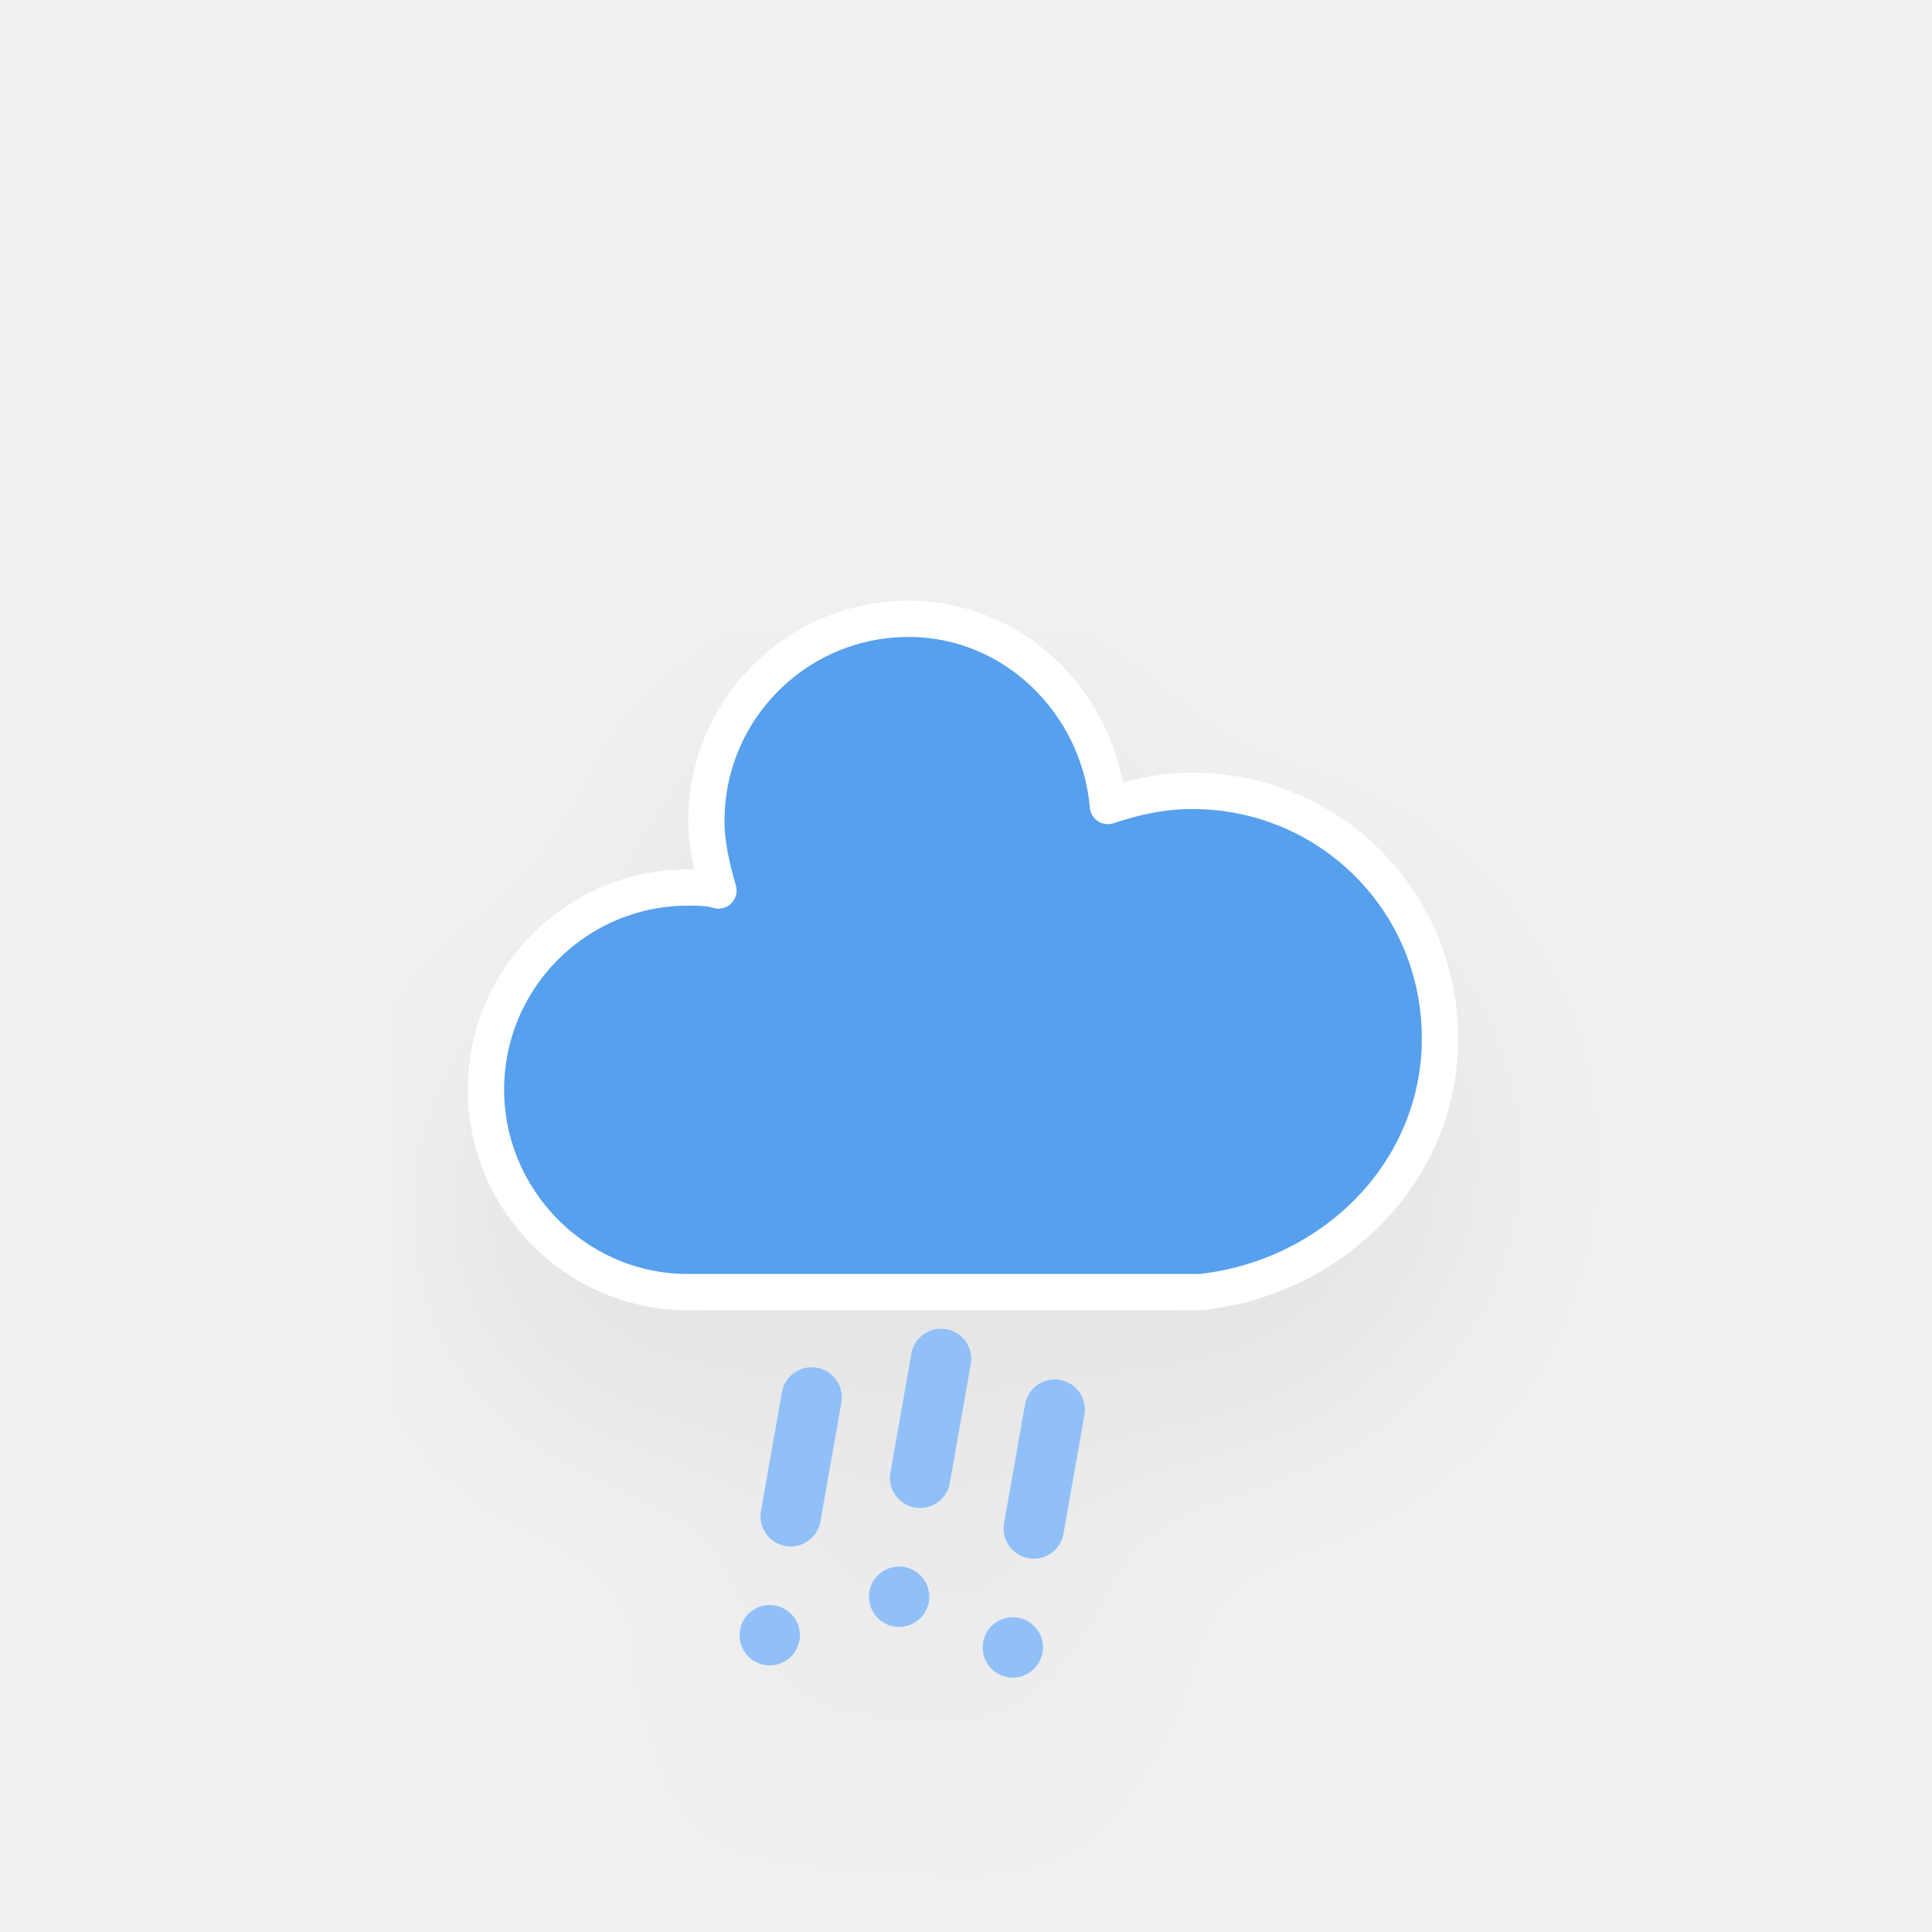
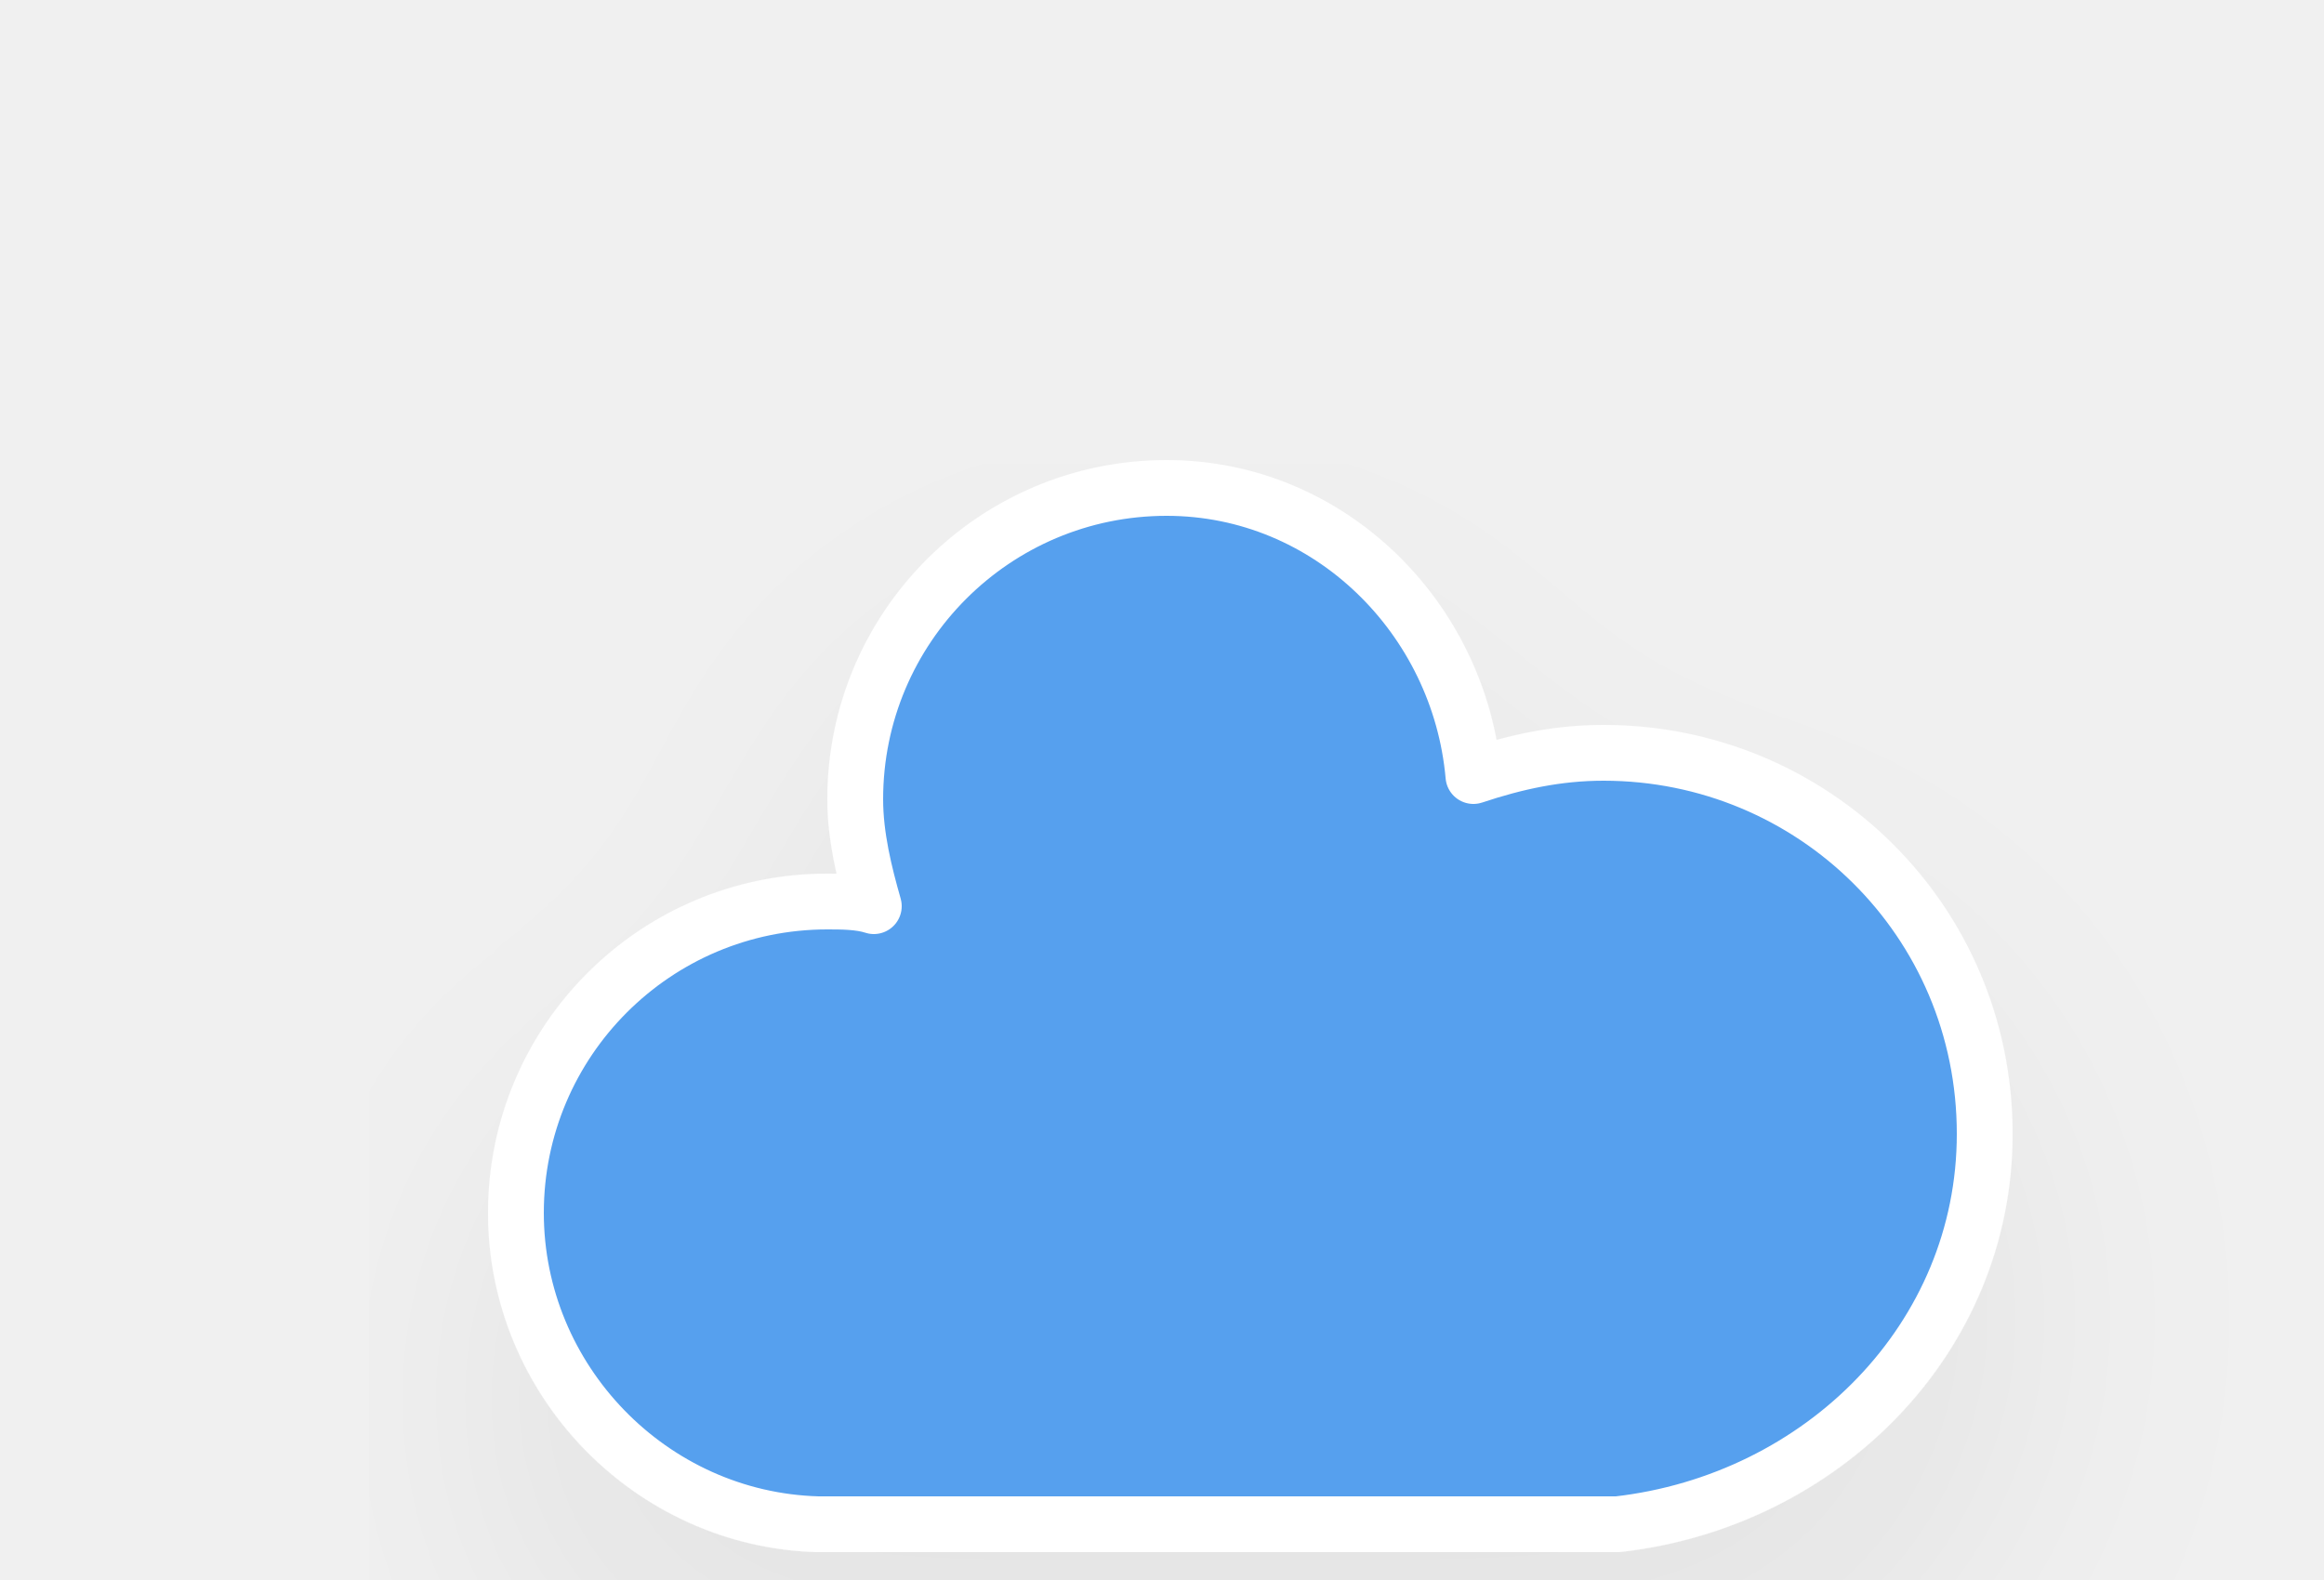
- <svg xmlns="http://www.w3.org/2000/svg" version="1.1" width="64" height="64" viewbox="0 0 64 64">
+ <svg xmlns="http://www.w3.org/2000/svg" version="1.1" width="50" height="34" viewbox="0 0 50 34">
  <defs>
    <filter id="blur" width="200%" height="200%">
      <feGaussianBlur in="SourceAlpha" stdDeviation="3" />
      <feOffset dx="0" dy="4" result="offsetblur" />
      <feComponentTransfer>
        <feFuncA type="linear" slope="0.05" />
      </feComponentTransfer>
      <feMerge>
        <feMergeNode />
        <feMergeNode in="SourceGraphic" />
      </feMerge>
    </filter>
    <style type="text/css">
/*
** RAIN
*/
@keyframes am-weather-rain {
  0% {
    stroke-dashoffset: 0;
  }

  100% {
    stroke-dashoffset: -100;
  }
}

.am-weather-rain-1 {
  -webkit-animation-name: am-weather-rain;
     -moz-animation-name: am-weather-rain;
      -ms-animation-name: am-weather-rain;
          animation-name: am-weather-rain;
  -webkit-animation-duration: 8s;
     -moz-animation-duration: 8s;
      -ms-animation-duration: 8s;
          animation-duration: 8s;
  -webkit-animation-timing-function: linear;
     -moz-animation-timing-function: linear;
      -ms-animation-timing-function: linear;
          animation-timing-function: linear;
  -webkit-animation-iteration-count: infinite;
     -moz-animation-iteration-count: infinite;
      -ms-animation-iteration-count: infinite;
          animation-iteration-count: infinite;
}

.am-weather-rain-2 {
  -webkit-animation-name: am-weather-rain;
     -moz-animation-name: am-weather-rain;
      -ms-animation-name: am-weather-rain;
          animation-name: am-weather-rain;
  -webkit-animation-delay: 0.25s;
     -moz-animation-delay: 0.25s;
      -ms-animation-delay: 0.25s;
          animation-delay: 0.25s;
  -webkit-animation-duration: 8s;
     -moz-animation-duration: 8s;
      -ms-animation-duration: 8s;
          animation-duration: 8s;
  -webkit-animation-timing-function: linear;
     -moz-animation-timing-function: linear;
      -ms-animation-timing-function: linear;
          animation-timing-function: linear;
  -webkit-animation-iteration-count: infinite;
     -moz-animation-iteration-count: infinite;
      -ms-animation-iteration-count: infinite;
          animation-iteration-count: infinite;
}
        </style>
  </defs>
  <g filter="url(#blur)" id="rainy-6">
-     <g transform="translate(20,10)">
+     <g transform="translate(15,0)">
      <g>
        <path d="M47.7,35.4c0-4.6-3.7-8.2-8.2-8.2c-1,0-1.9,0.2-2.8,0.5c-0.3-3.4-3.1-6.2-6.6-6.2c-3.7,0-6.7,3-6.7,6.7c0,0.8,0.2,1.6,0.4,2.3    c-0.3-0.1-0.7-0.1-1-0.1c-3.7,0-6.7,3-6.7,6.7c0,3.6,2.9,6.6,6.5,6.7l17.2,0C44.2,43.3,47.7,39.8,47.7,35.4z" fill="#57A0EE" stroke="white" stroke-linejoin="round" stroke-width="1.2" transform="translate(-20,-11)" />
      </g>
    </g>
    <g transform="translate(31,46), rotate(10)">
      <line class="am-weather-rain-1" fill="none" stroke="#91C0F8" stroke-dasharray="4,4" stroke-linecap="round" stroke-width="2" transform="translate(-4,1)" x1="0" x2="0" y1="0" y2="8" />
      <line class="am-weather-rain-2" fill="none" stroke="#91C0F8" stroke-dasharray="4,4" stroke-linecap="round" stroke-width="2" transform="translate(0,-1)" x1="0" x2="0" y1="0" y2="8" />
      <line class="am-weather-rain-1" fill="none" stroke="#91C0F8" stroke-dasharray="4,4" stroke-linecap="round" stroke-width="2" transform="translate(4,0)" x1="0" x2="0" y1="0" y2="8" />
    </g>
  </g>
</svg>
